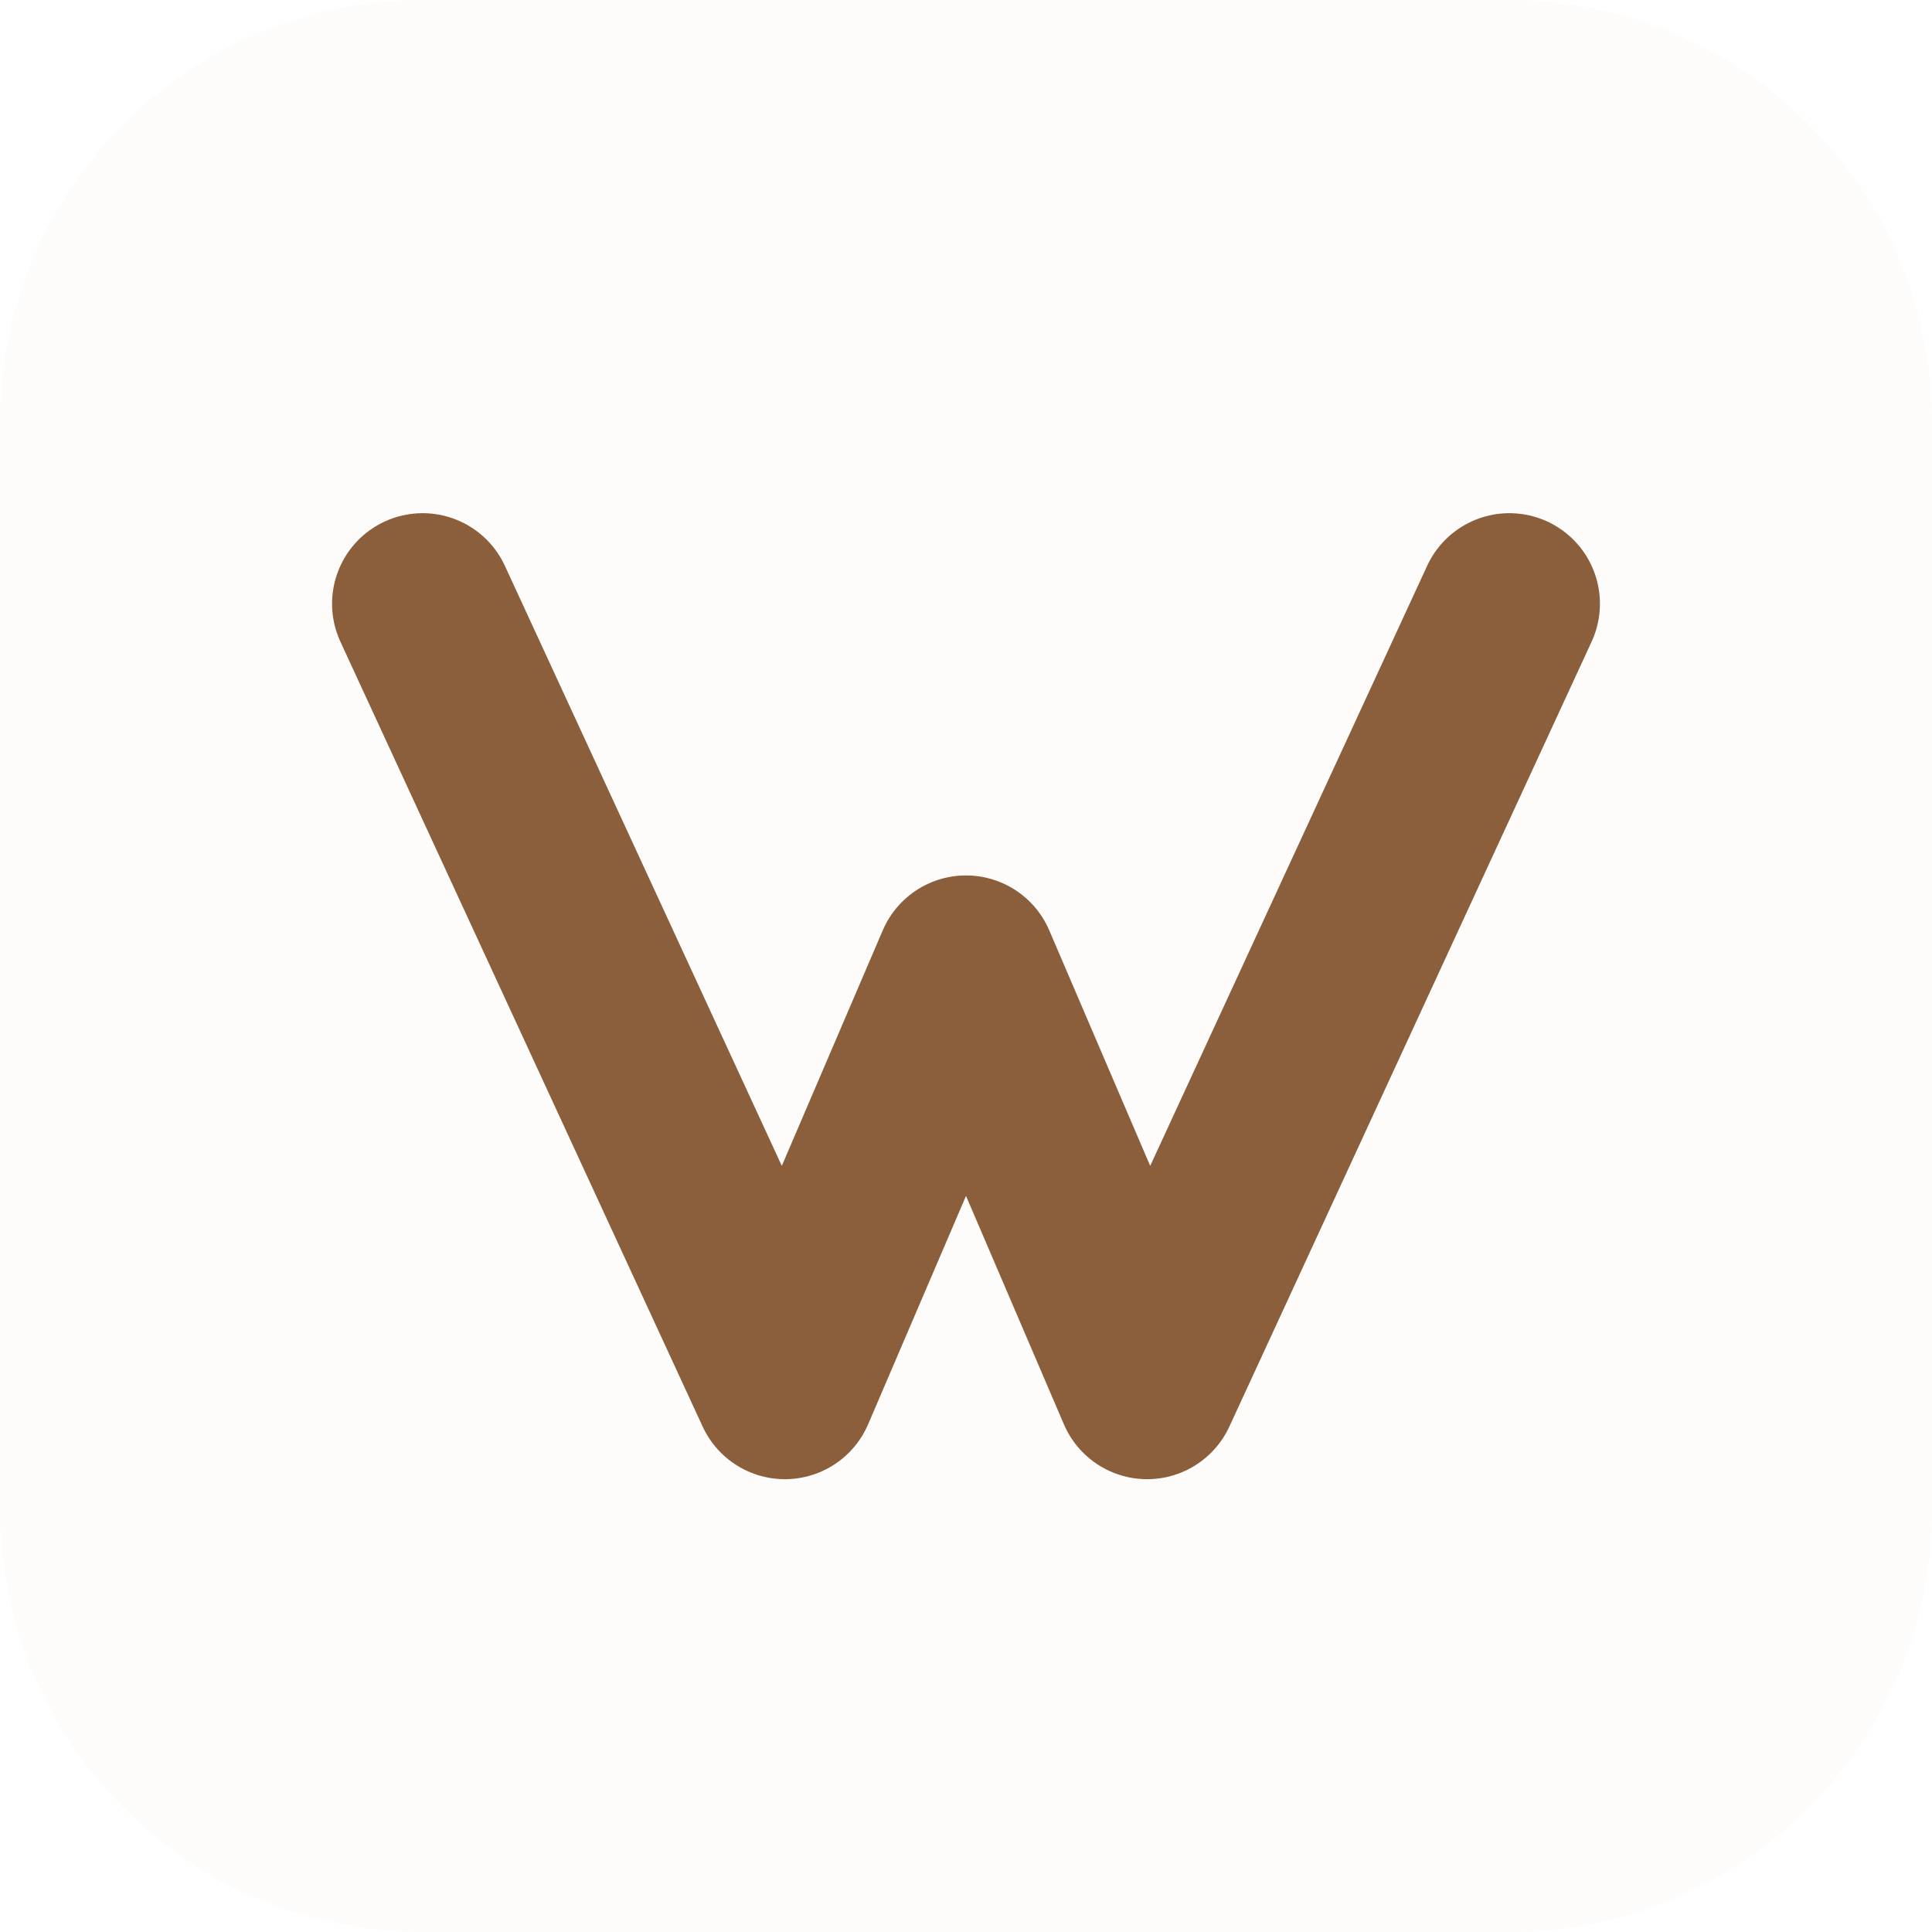
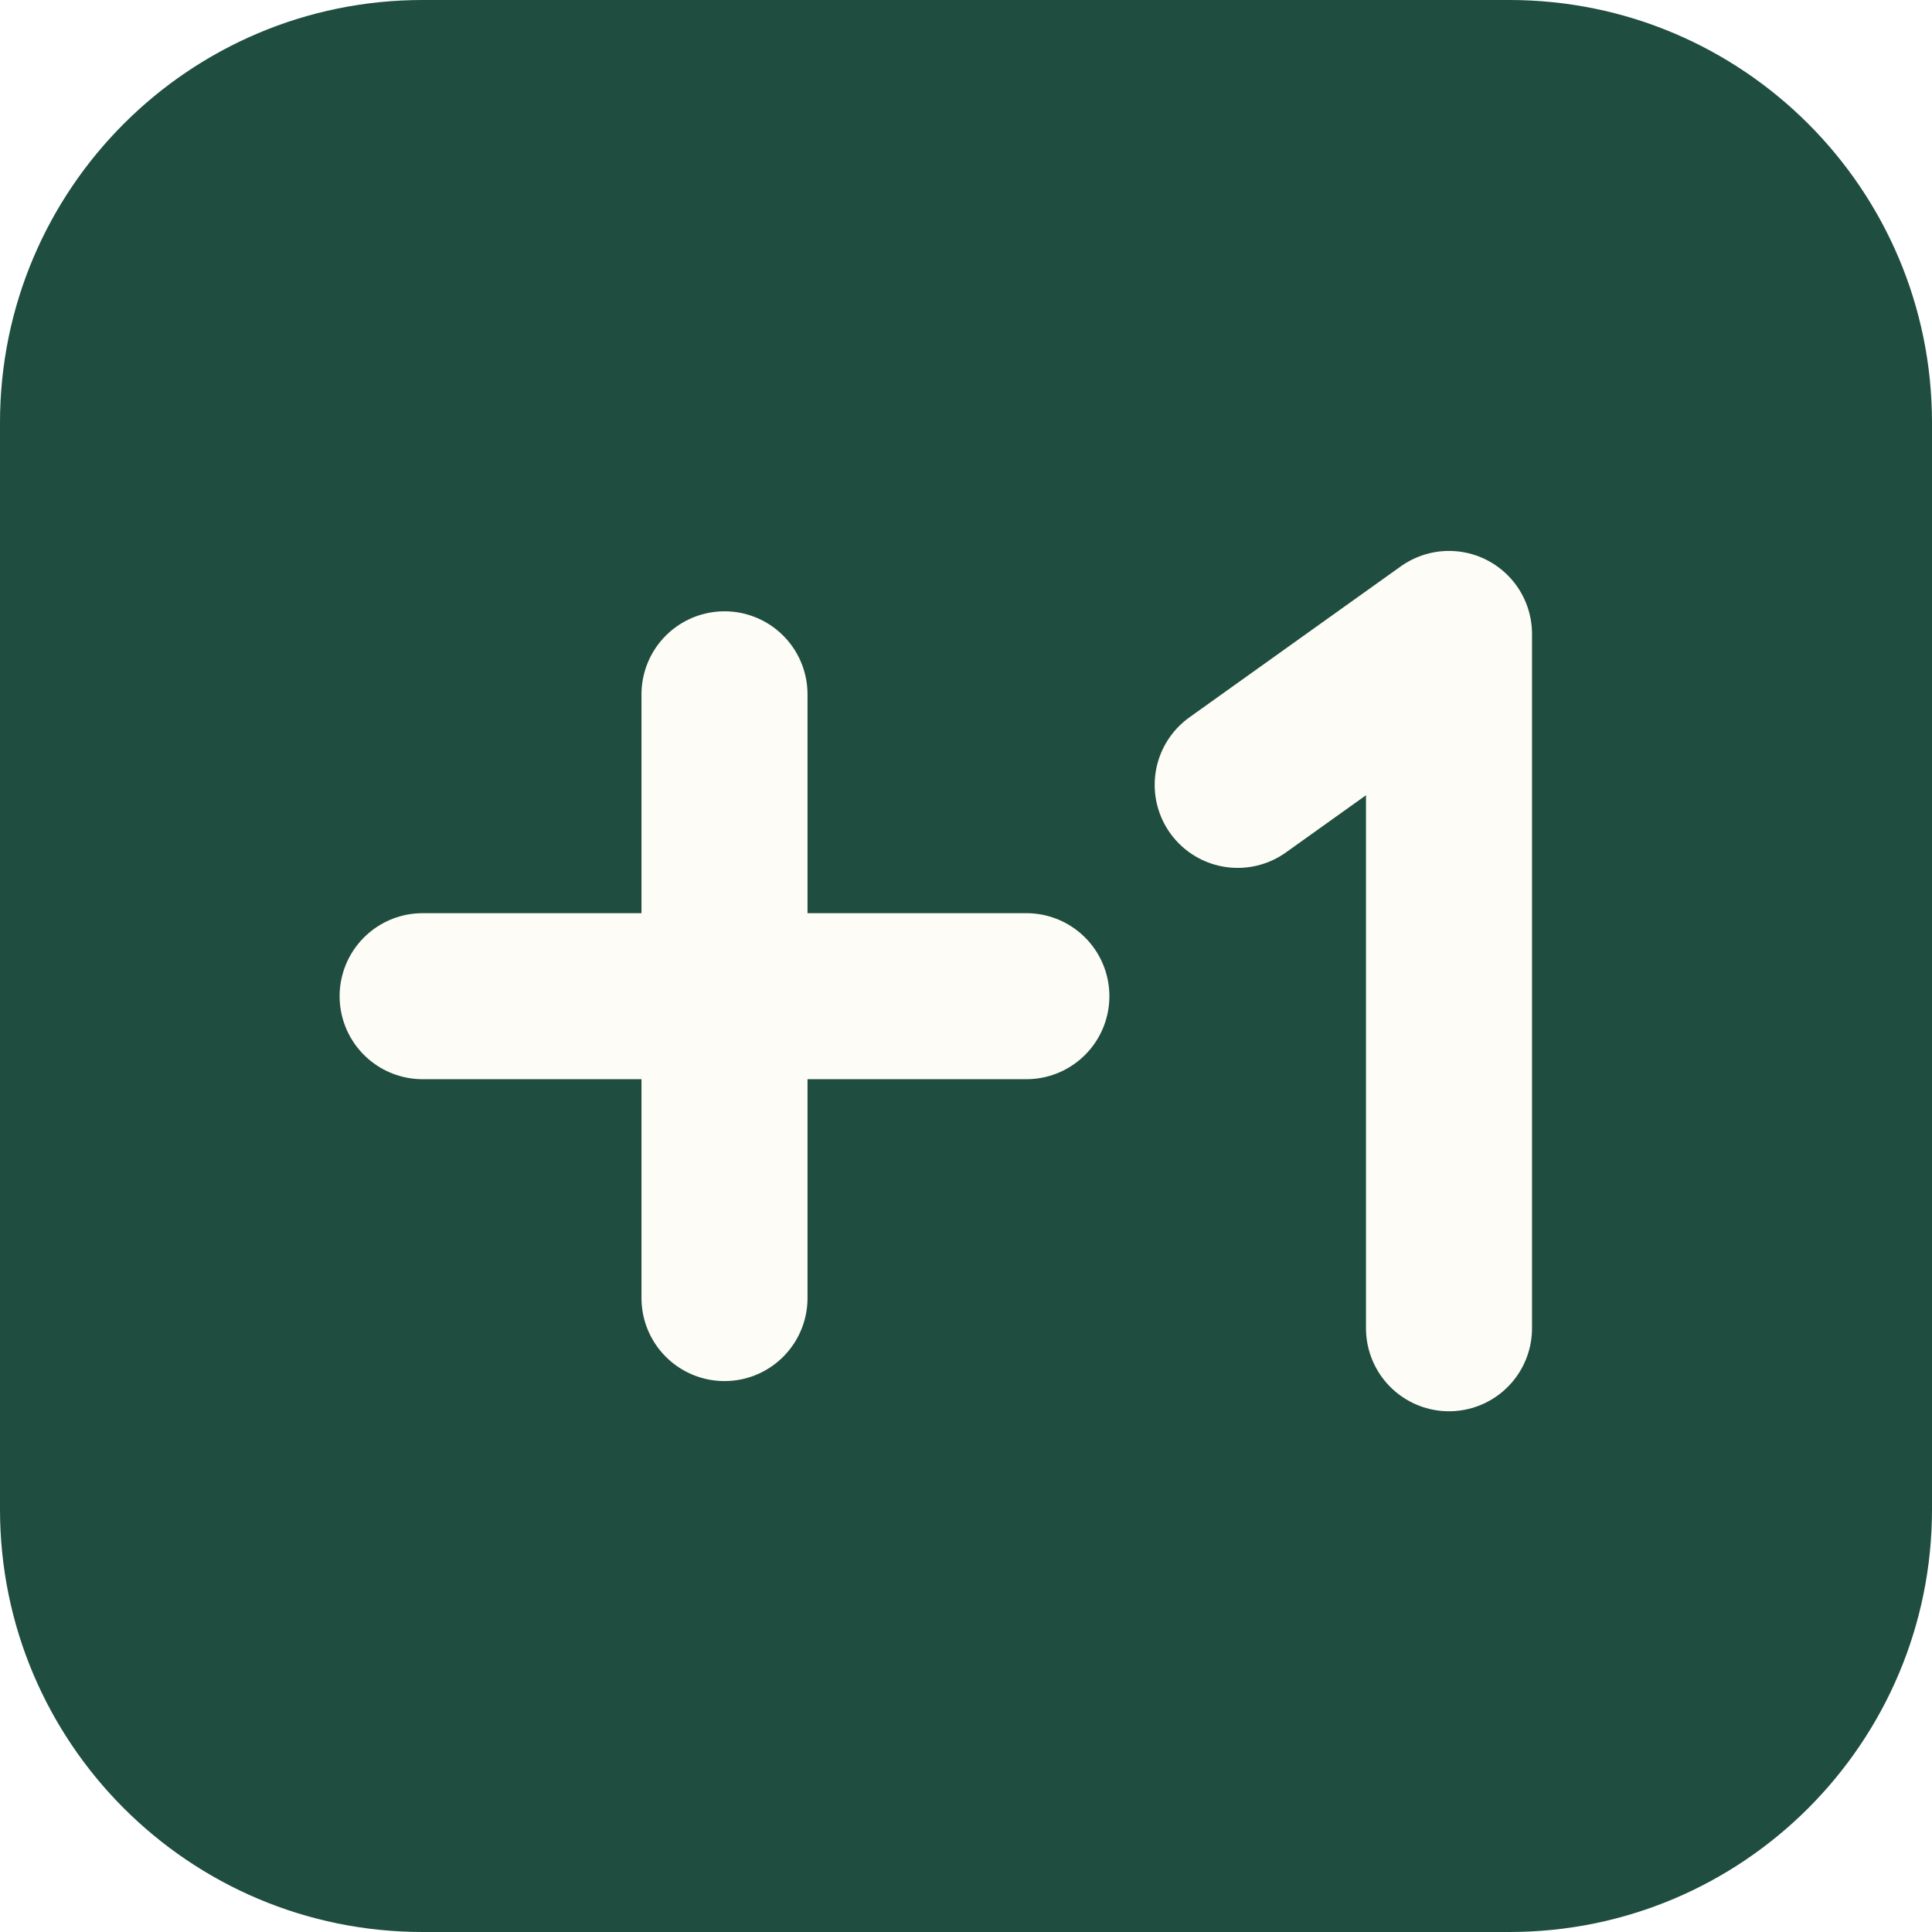
<svg xmlns="http://www.w3.org/2000/svg" viewBox="0 0 64 64">
-   <rect width="64" height="64" rx="14" fill="#fdfcfa" />
-   <path d="M14 20l12 26 6-14 6 14 12-26" fill="none" stroke="#8b5e3c" stroke-width="6" stroke-linecap="round" stroke-linejoin="round" />
+   <rect width="64" height="64" rx="14" fill="#1f4d3f" />
+   <path d="M14 33h20M24 23v20M41 26l7-5v23" fill="none" stroke="#fefcf7" stroke-width="5.5" stroke-linecap="round" stroke-linejoin="round" />
</svg>
